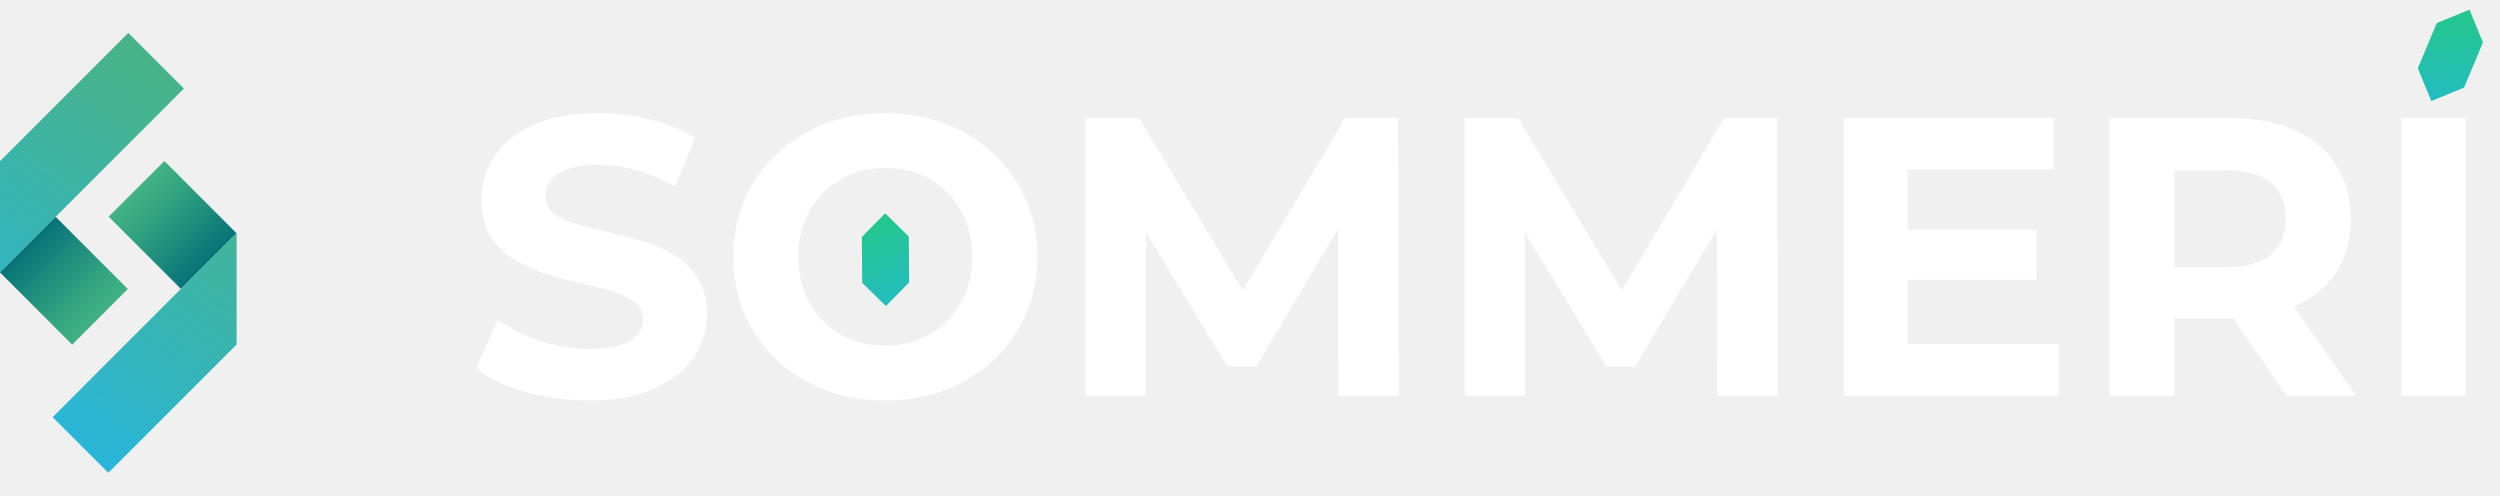
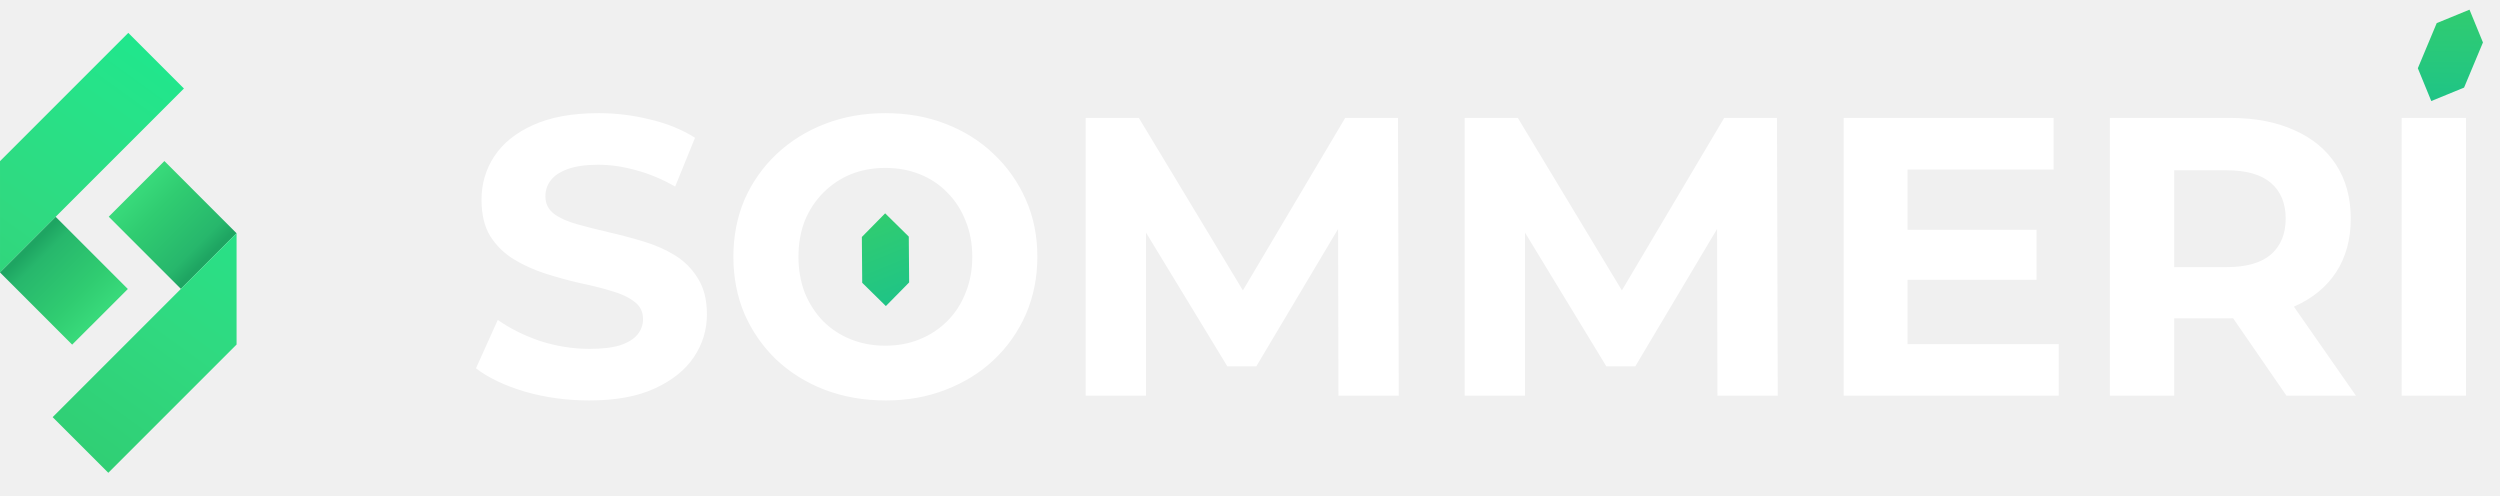
<svg xmlns="http://www.w3.org/2000/svg" width="2205" height="437" viewBox="0 0 2205 437" fill="none">
  <path d="M145 142.054L95.91 191.127L159.555 254.794L208.645 205.721L145 142.054Z" fill="url(#paint0_linear_8_76)" />
  <path d="M162.224 78.076L49.094 191.219L0.005 240.296V142.137L113.141 29L162.231 78.076H162.224ZM46.435 367.924L159.571 254.781L208.661 205.704V303.863L95.524 417L46.435 367.924Z" fill="url(#paint1_linear_8_76)" />
  <path d="M49.09 191.228L0 240.301L63.645 303.969L112.735 254.895L49.09 191.228Z" fill="url(#paint2_linear_8_76)" />
  <path d="M519.55 353.2C499.95 353.2 481.167 350.633 463.2 345.5C445.233 340.133 430.767 333.25 419.8 324.85L439.05 282.15C449.55 289.616 461.917 295.8 476.15 300.7C490.617 305.366 505.2 307.7 519.9 307.7C531.1 307.7 540.083 306.65 546.85 304.55C553.85 302.216 558.983 299.066 562.25 295.1C565.517 291.133 567.15 286.583 567.15 281.45C567.15 274.916 564.583 269.783 559.45 266.05C554.317 262.083 547.55 258.933 539.15 256.6C530.75 254.033 521.417 251.7 511.15 249.6C501.117 247.266 490.967 244.466 480.7 241.2C470.667 237.933 461.45 233.733 453.05 228.6C444.65 223.466 437.767 216.7 432.4 208.3C427.267 199.9 424.7 189.166 424.7 176.1C424.7 162.1 428.433 149.383 435.9 137.95C443.6 126.283 455.033 117.066 470.2 110.3C485.6 103.3 504.85 99.8 527.95 99.8C543.35 99.8 558.517 101.666 573.45 105.4C588.383 108.9 601.567 114.266 613 121.5L595.5 164.55C584.067 158.016 572.633 153.233 561.2 150.2C549.767 146.933 538.567 145.3 527.6 145.3C516.633 145.3 507.65 146.583 500.65 149.15C493.65 151.716 488.633 155.1 485.6 159.3C482.567 163.266 481.05 167.933 481.05 173.3C481.05 179.6 483.617 184.733 488.75 188.7C493.883 192.433 500.65 195.466 509.05 197.8C517.45 200.133 526.667 202.466 536.7 204.8C546.967 207.133 557.117 209.816 567.15 212.85C577.417 215.883 586.75 219.966 595.15 225.1C603.55 230.233 610.317 237 615.45 245.4C620.817 253.8 623.5 264.416 623.5 277.25C623.5 291.016 619.65 303.616 611.95 315.05C604.25 326.483 592.7 335.7 577.3 342.7C562.133 349.7 542.883 353.2 519.55 353.2ZM781.243 353.2C761.877 353.2 743.91 350.05 727.343 343.75C711.01 337.45 696.777 328.583 684.643 317.15C672.743 305.716 663.41 292.3 656.643 276.9C650.11 261.5 646.843 244.7 646.843 226.5C646.843 208.3 650.11 191.5 656.643 176.1C663.41 160.7 672.86 147.283 684.993 135.85C697.127 124.416 711.36 115.55 727.693 109.25C744.027 102.95 761.76 99.8 780.893 99.8C800.26 99.8 817.993 102.95 834.093 109.25C850.427 115.55 864.543 124.416 876.443 135.85C888.577 147.283 898.027 160.7 904.793 176.1C911.56 191.266 914.943 208.066 914.943 226.5C914.943 244.7 911.56 261.616 904.793 277.25C898.027 292.65 888.577 306.066 876.443 317.5C864.543 328.7 850.427 337.45 834.093 343.75C817.993 350.05 800.377 353.2 781.243 353.2ZM780.893 304.9C791.86 304.9 801.893 303.033 810.993 299.3C820.327 295.566 828.493 290.2 835.493 283.2C842.493 276.2 847.86 267.916 851.593 258.35C855.56 248.783 857.543 238.166 857.543 226.5C857.543 214.833 855.56 204.216 851.593 194.65C847.86 185.083 842.493 176.8 835.493 169.8C828.727 162.8 820.677 157.433 811.343 153.7C802.01 149.966 791.86 148.1 780.893 148.1C769.927 148.1 759.777 149.966 750.443 153.7C741.343 157.433 733.293 162.8 726.293 169.8C719.293 176.8 713.81 185.083 709.843 194.65C706.11 204.216 704.243 214.833 704.243 226.5C704.243 237.933 706.11 248.55 709.843 258.35C713.81 267.916 719.177 276.2 725.943 283.2C732.943 290.2 741.11 295.566 750.443 299.3C759.777 303.033 769.927 304.9 780.893 304.9ZM957.556 349V104H1004.46L1108.76 276.9H1083.91L1186.46 104H1233.01L1233.71 349H1180.51L1180.16 185.55H1189.96L1108.06 323.1H1082.51L998.856 185.55H1010.76V349H957.556ZM1291.83 349V104H1338.73L1443.03 276.9H1418.18L1520.73 104H1567.28L1567.98 349H1514.78L1514.43 185.55H1524.23L1442.33 323.1H1416.78L1333.13 185.55H1345.03V349H1291.83ZM1678.26 202.7H1796.21V246.8H1678.26V202.7ZM1682.46 303.5H1815.81V349H1626.11V104H1811.26V149.5H1682.46V303.5ZM1860.93 349V104H1966.98C1988.91 104 2007.81 107.616 2023.68 114.85C2039.54 121.85 2051.79 132 2060.43 145.3C2069.06 158.6 2073.38 174.466 2073.38 192.9C2073.38 211.1 2069.06 226.85 2060.43 240.15C2051.79 253.216 2039.54 263.25 2023.68 270.25C2007.81 277.25 1988.91 280.75 1966.98 280.75H1892.43L1917.63 255.9V349H1860.93ZM2016.67 349L1955.43 260.1H2015.98L2077.93 349H2016.67ZM1917.63 262.2L1892.43 235.6H1963.83C1981.33 235.6 1994.39 231.866 2003.03 224.4C2011.66 216.7 2015.98 206.2 2015.98 192.9C2015.98 179.366 2011.66 168.866 2003.03 161.4C1994.39 153.933 1981.33 150.2 1963.83 150.2H1892.43L1917.63 123.25V262.2ZM2118.3 349V104H2175V349H2118.3Z" fill="white" />
  <path fill-rule="evenodd" clip-rule="evenodd" d="M2189.96 37.446L2178.1 8.528L2149.18 20.391L2132.53 60.2L2144.39 89.118L2173.31 77.256L2189.96 37.446Z" fill="url(#paint3_linear_8_76)" />
  <path fill-rule="evenodd" clip-rule="evenodd" d="M801.549 208.694L780.694 188.16L760.16 209.015L760.473 249.417L781.327 269.951L801.862 249.097L801.549 208.694Z" fill="url(#paint4_linear_8_76)" />
  <defs>
    <linearGradient id="paint0_linear_8_76" x1="183.262" y1="229.066" x2="122.36" y2="168.164" gradientUnits="userSpaceOnUse">
-       <stop offset="0.02" stop-color="#097578" />
-       <stop offset="0.18" stop-color="#13807A" />
-       <stop offset="0.71" stop-color="#32A380" />
-       <stop offset="1" stop-color="#3FB183" />
+       <stop offset="0.02" stop-color="#1EA562" />
+       <stop offset="0.18" stop-color="#27B76C" />
+       <stop offset="0.71" stop-color="#30CC71" />
+       <stop offset="1" stop-color="#38D97A" />
    </linearGradient>
    <linearGradient id="paint1_linear_8_76" x1="-11.486" y1="383.394" x2="213.52" y2="71.786" gradientUnits="userSpaceOnUse">
-       <stop stop-color="#26B7E5" />
-       <stop offset="0.44" stop-color="#37B4B3" />
-       <stop offset="0.8" stop-color="#44B390" />
-       <stop offset="1" stop-color="#49B383" />
+       <stop stop-color="#30CC71" />
+       <stop offset="0.44" stop-color="#30D980" />
+       <stop offset="0.8" stop-color="#26E389" />
+       <stop offset="1" stop-color="#1DE88E" />
    </linearGradient>
    <linearGradient id="paint2_linear_8_76" x1="25.683" y1="216.999" x2="86.585" y2="277.901" gradientUnits="userSpaceOnUse">
-       <stop offset="0.02" stop-color="#097578" />
-       <stop offset="0.18" stop-color="#13807A" />
-       <stop offset="0.71" stop-color="#32A380" />
-       <stop offset="1" stop-color="#3FB183" />
+       <stop offset="0.02" stop-color="#1EA562" />
+       <stop offset="0.18" stop-color="#27B76C" />
+       <stop offset="0.71" stop-color="#30CC71" />
+       <stop offset="1" stop-color="#38D97A" />
    </linearGradient>
    <linearGradient id="paint3_linear_8_76" x1="2163.24" y1="10.582" x2="2162.02" y2="89.391" gradientUnits="userSpaceOnUse">
-       <stop stop-color="#23C68B" />
-       <stop offset="1" stop-color="#23BDC0" />
+       <stop stop-color="#30CC71" />
+       <stop offset="1" stop-color="#1FC486" />
    </linearGradient>
    <linearGradient id="paint4_linear_8_76" x1="768.663" y1="195.393" x2="796.61" y2="263.699" gradientUnits="userSpaceOnUse">
-       <stop stop-color="#23C68B" />
-       <stop offset="1" stop-color="#23BDC0" />
+       <stop stop-color="#30CC71" />
+       <stop offset="1" stop-color="#1FC486" />
    </linearGradient>
  </defs>
</svg>
